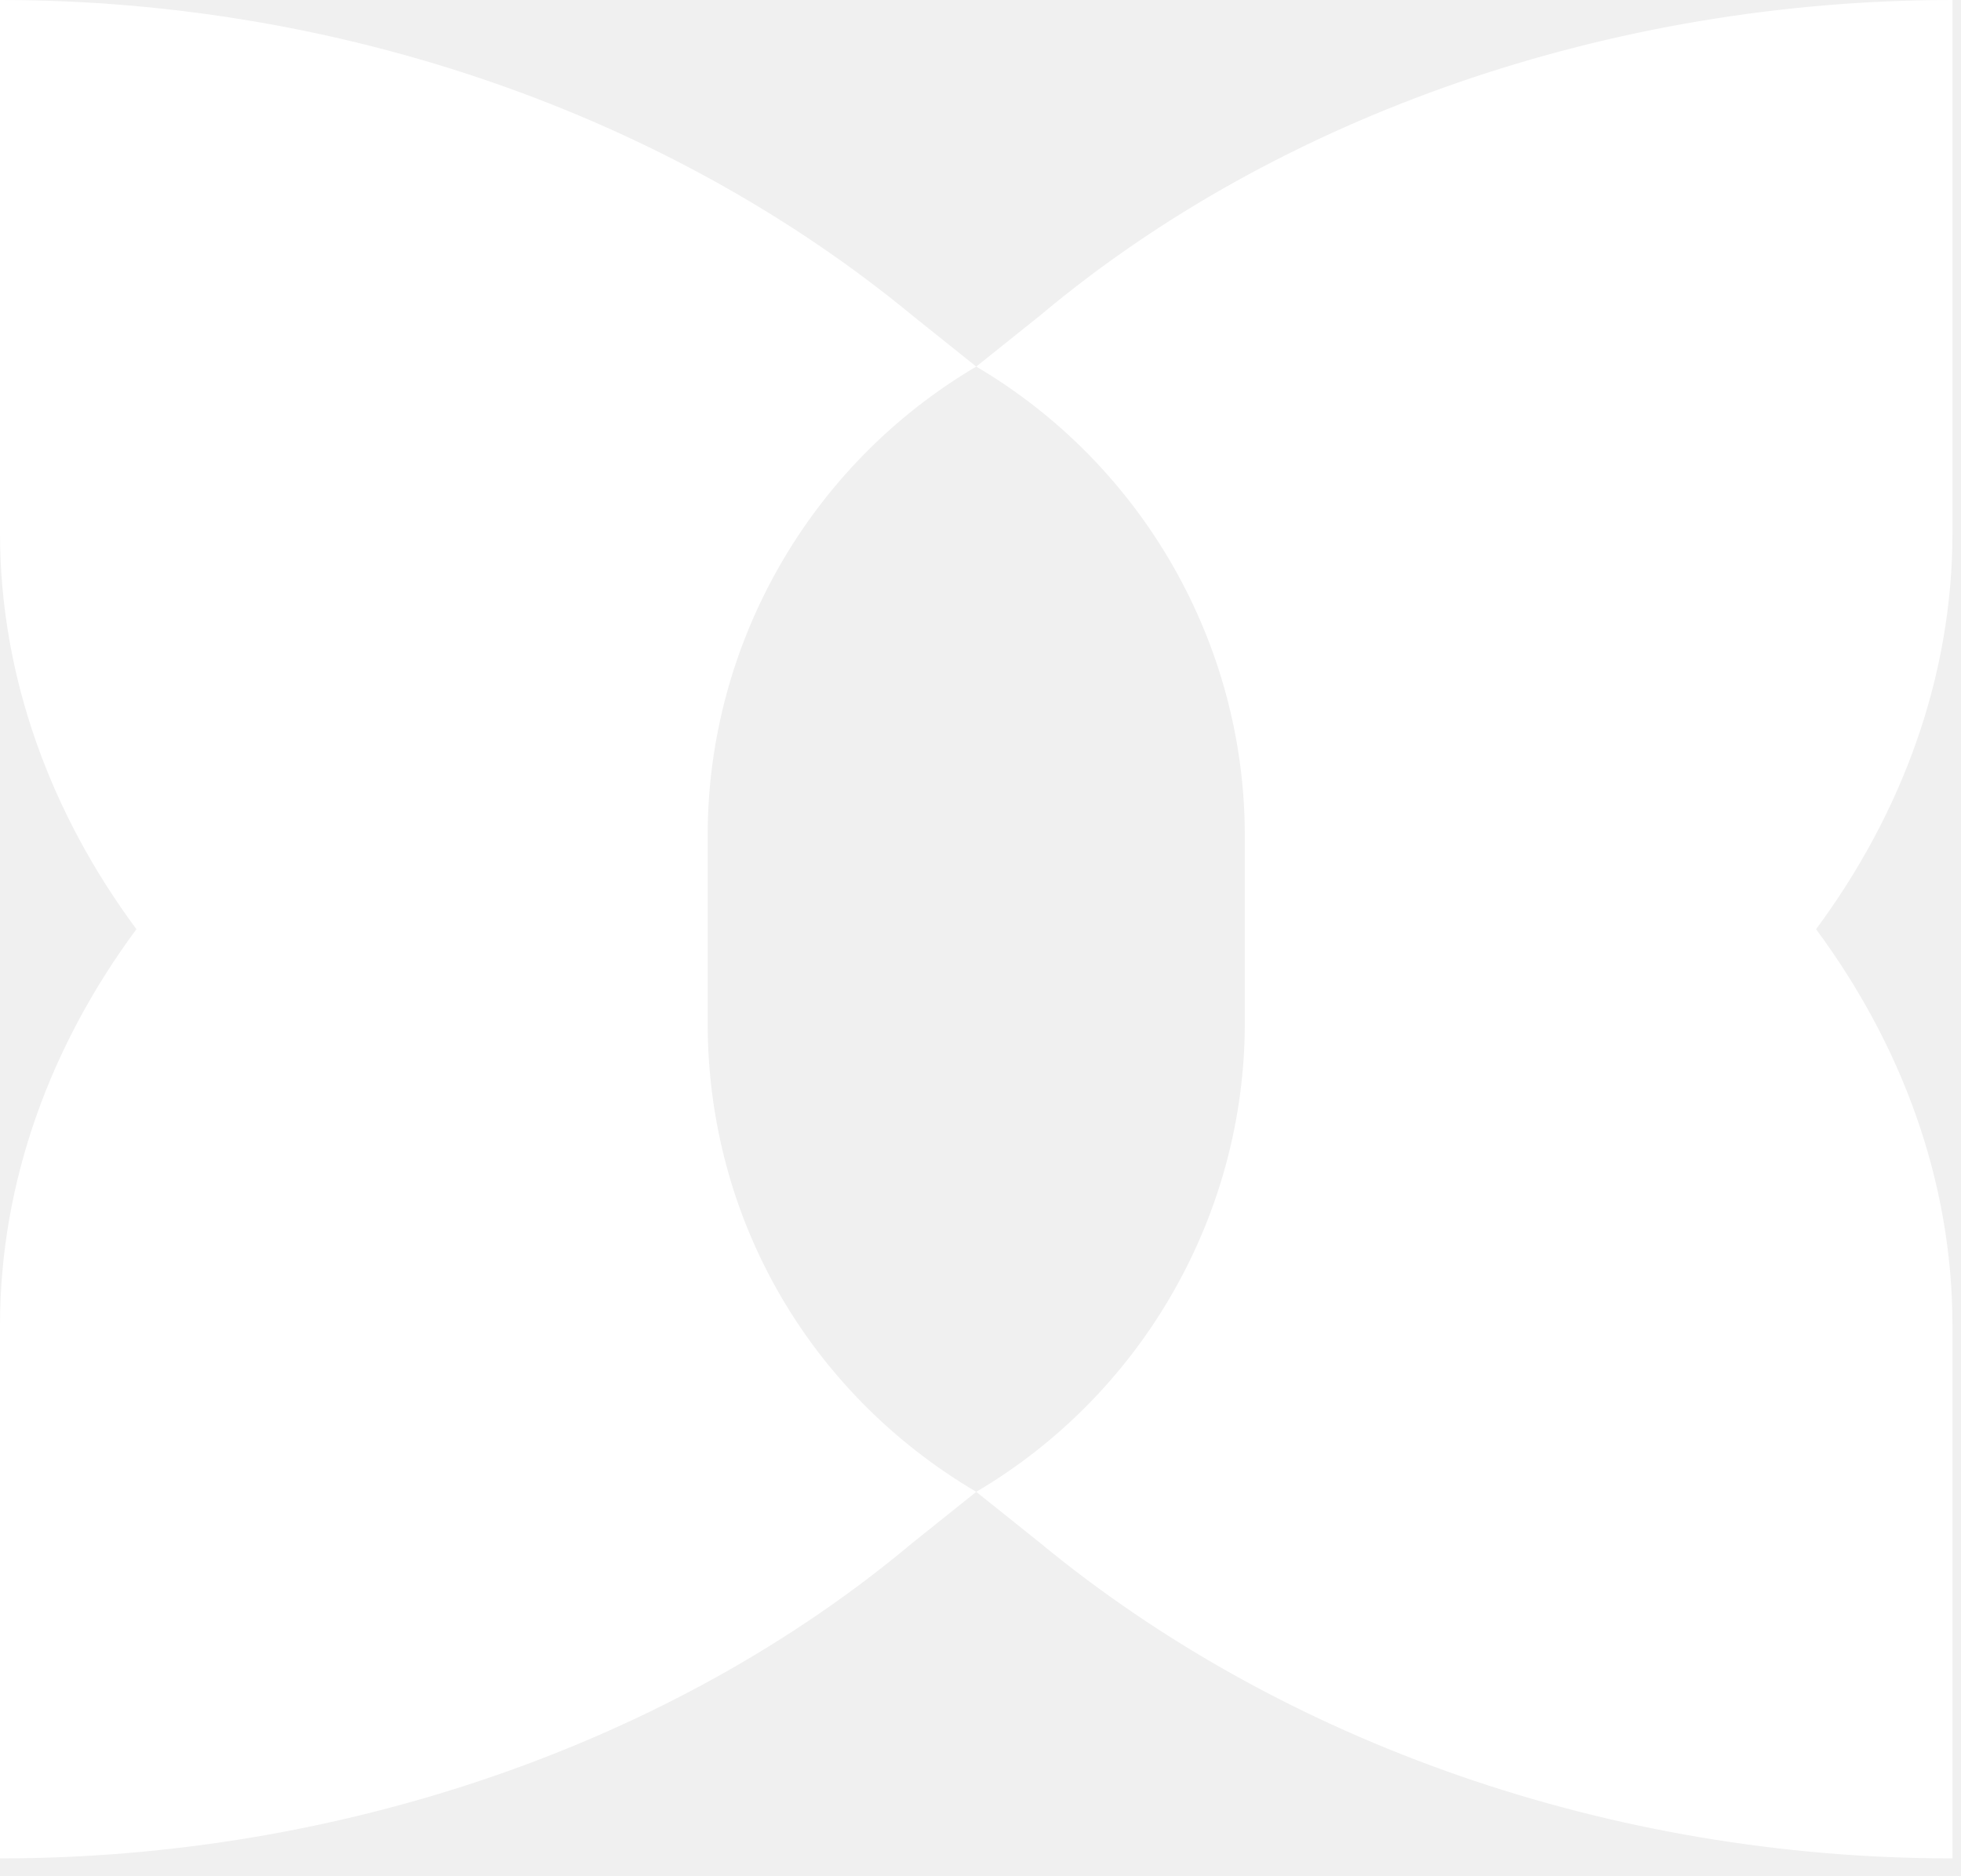
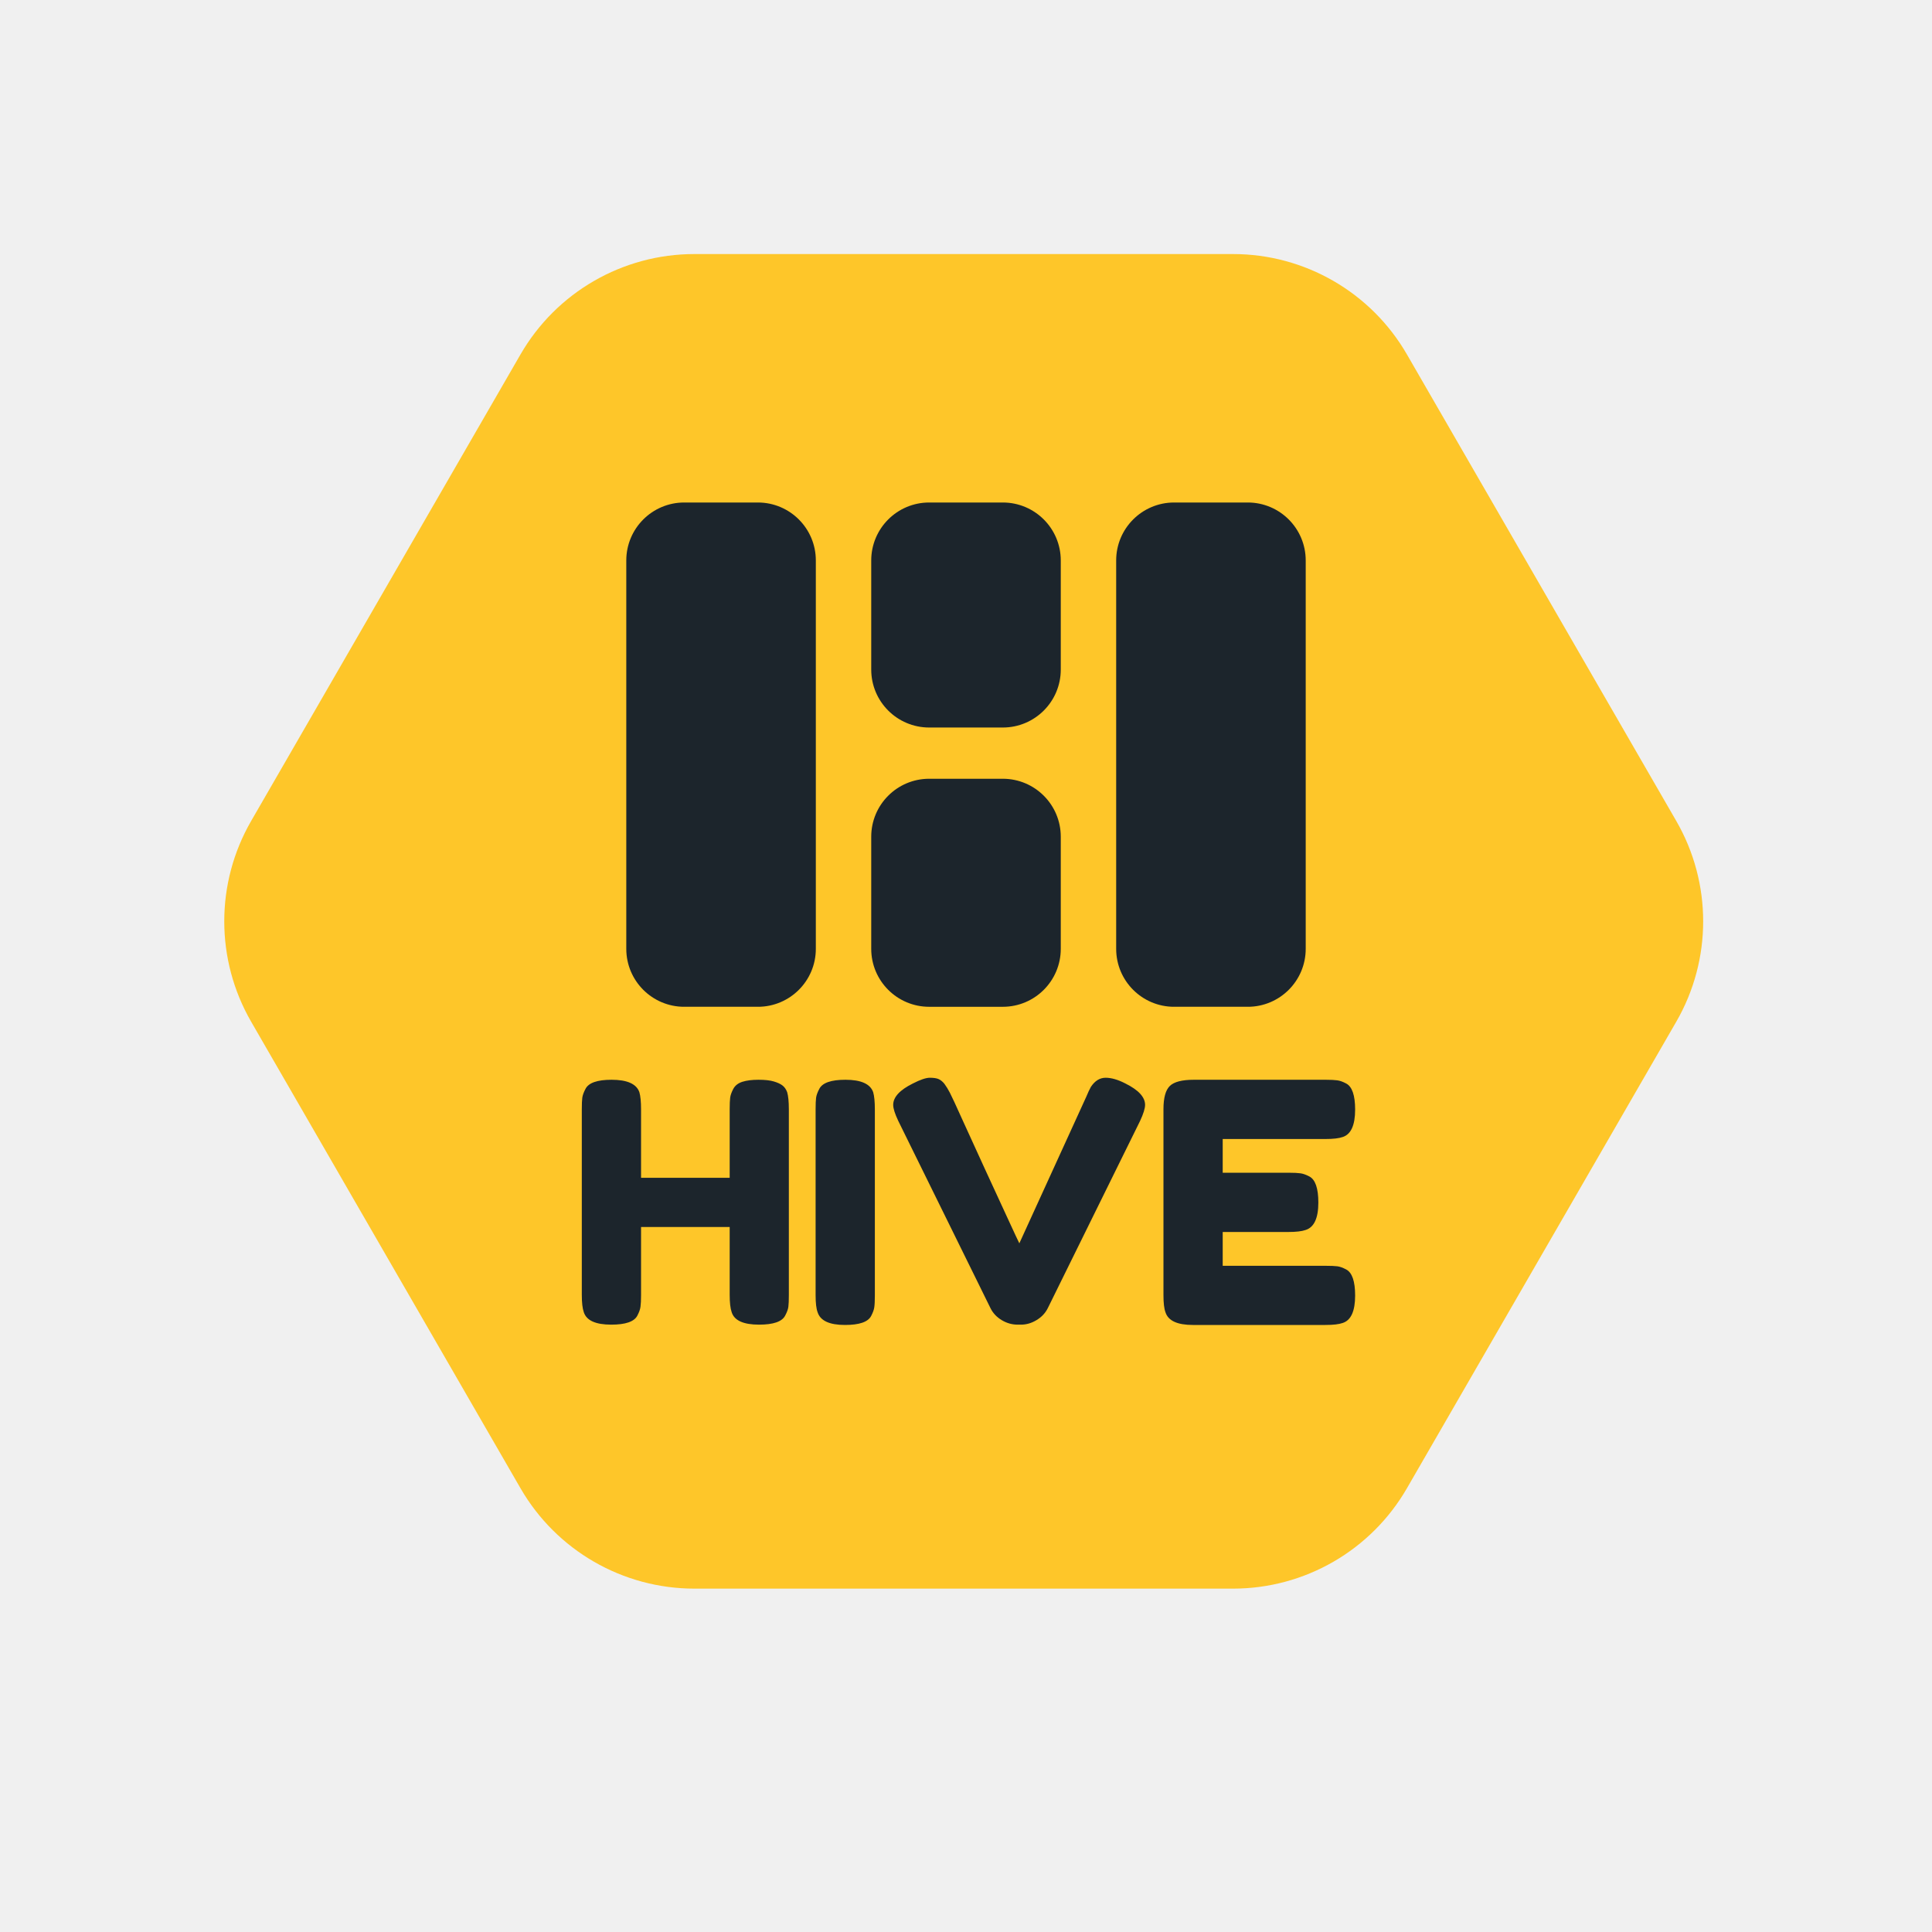
- <svg xmlns="http://www.w3.org/2000/svg" width="46" height="44" viewBox="0 0 46 44" fill="none">
-   <path d="M45.8 12.5V0C37.8 0 30 2.7 24.4 7.4L22.9 8.6L21.4 7.4C15.7 2.7 8 0 0 0V12.5C0 15.9 1.2 19.1 3.2 21.8C1.2 24.5 0 27.7 0 31.1V43.6C8 43.6 15.8 40.9 21.4 36.2L22.9 35C19 32.7 16.6 28.6 16.6 24V19.6C16.6 15.1 19 10.9 22.9 8.6C26.8 10.9 29.2 15.1 29.2 19.6V24C29.2 28.5 26.8 32.7 22.9 35L24.4 36.2C30.1 40.9 37.8 43.6 45.8 43.6V31.1C45.8 27.7 44.6 24.5 42.6 21.8C44.6 19.1 45.8 15.9 45.8 12.5Z" fill="white" />
+ <svg xmlns="http://www.w3.org/2000/svg" width="500" zoomAndPan="magnify" viewBox="0 0 375 375" height="500" preserveAspectRatio="xMidYMid meet" version="1.0">
+   <defs>
+     <g />
+     <clipPath id="552ae8dc4b">
+       <path d="M 43 49.312 L 331 49.312 L 331 308.699 L 43 308.699 Z M 43 49.312 " clip-rule="nonzero" />
+     </clipPath>
+     <clipPath id="47d03d9fa2">
+       <path d="M 273.086 68.797 L 325.363 159.348 C 332.324 171.402 332.324 186.258 325.363 198.316 L 273.086 288.867 C 266.125 300.922 253.258 308.352 239.336 308.352 L 134.777 308.352 C 120.855 308.352 107.988 300.922 101.027 288.867 L 48.75 198.316 C 41.789 186.258 41.789 171.402 48.75 159.348 L 101.027 68.797 C 107.988 56.738 120.855 49.312 134.777 49.312 L 239.336 49.312 C 253.258 49.312 266.125 56.738 273.086 68.797 Z M 273.086 68.797 " clip-rule="nonzero" />
+     </clipPath>
+     <clipPath id="6831925970">
+       <path d="M 0 0.312 L 288 0.312 L 288 259.398 L 0 259.398 Z M 0 0.312 " clip-rule="nonzero" />
+     </clipPath>
+     <clipPath id="548725a215">
+       <path d="M 230.086 19.797 L 282.363 110.348 C 289.324 122.402 289.324 137.258 282.363 149.316 L 230.086 239.867 C 223.125 251.922 210.258 259.352 196.336 259.352 L 91.777 259.352 C 77.855 259.352 64.988 251.922 58.027 239.867 L 5.75 149.316 C -1.211 137.258 -1.211 122.402 5.75 110.348 L 58.027 19.797 C 64.988 7.738 77.855 0.312 91.777 0.312 L 196.336 0.312 C 210.258 0.312 223.125 7.738 230.086 19.797 Z M 230.086 19.797 " clip-rule="nonzero" />
+     </clipPath>
+     <clipPath id="2fc738c08d">
+       <rect x="0" width="288" y="0" height="260" />
+     </clipPath>
+     <clipPath id="b28635b539">
+       <path d="M 121.562 97.535 L 158.352 97.535 L 158.352 195.551 L 121.562 195.551 Z M 121.562 97.535 " clip-rule="nonzero" />
+     </clipPath>
+     <clipPath id="537c60f2ed">
+       <path d="M 132.812 97.535 L 147.102 97.535 C 153.316 97.535 158.352 102.57 158.352 108.785 L 158.352 184.168 C 158.352 190.383 153.316 195.418 147.102 195.418 L 132.812 195.418 C 126.598 195.418 121.562 190.383 121.562 184.168 L 121.562 108.785 C 121.562 102.57 126.598 97.535 132.812 97.535 Z M 132.812 97.535 " clip-rule="nonzero" />
+     </clipPath>
+     <clipPath id="9f15d46bbb">
+       <path d="M 0.562 0.535 L 37.352 0.535 L 37.352 98.551 L 0.562 98.551 Z M 0.562 0.535 " clip-rule="nonzero" />
+     </clipPath>
+     <clipPath id="afe14c6f03">
+       <path d="M 11.812 0.535 L 26.102 0.535 C 32.316 0.535 37.352 5.57 37.352 11.785 L 37.352 87.168 C 37.352 93.383 32.316 98.418 26.102 98.418 L 11.812 98.418 C 5.598 98.418 0.562 93.383 0.562 87.168 L 0.562 11.785 C 0.562 5.57 5.598 0.535 11.812 0.535 Z M 11.812 0.535 " clip-rule="nonzero" />
+     </clipPath>
+     <clipPath id="1a26c53b68">
+       <rect x="0" width="38" y="0" height="99" />
+     </clipPath>
+     <clipPath id="81c8383860">
+       <path d="M 169.105 151.156 L 205.895 151.156 L 205.895 195.422 L 169.105 195.422 Z M 169.105 151.156 " clip-rule="nonzero" />
+     </clipPath>
+     <clipPath id="7905a1b881">
+       <path d="M 180.355 151.156 L 194.645 151.156 C 200.859 151.156 205.895 156.191 205.895 162.406 L 205.895 184.168 C 205.895 190.383 200.859 195.418 194.645 195.418 L 180.355 195.418 C 174.141 195.418 169.105 190.383 169.105 184.168 L 169.105 162.406 C 169.105 156.191 174.141 151.156 180.355 151.156 Z M 180.355 151.156 " clip-rule="nonzero" />
+     </clipPath>
+     <clipPath id="1414f33f08">
+       <path d="M 0.105 0.156 L 36.895 0.156 L 36.895 44.422 L 0.105 44.422 Z M 0.105 0.156 " clip-rule="nonzero" />
+     </clipPath>
+     <clipPath id="2bb0a5d19b">
+       <path d="M 11.355 0.156 L 25.645 0.156 C 31.859 0.156 36.895 5.191 36.895 11.406 L 36.895 33.168 C 36.895 39.383 31.859 44.418 25.645 44.418 L 11.355 44.418 C 5.141 44.418 0.105 39.383 0.105 33.168 L 0.105 11.406 C 0.105 5.191 5.141 0.156 11.355 0.156 Z M 11.355 0.156 " clip-rule="nonzero" />
+     </clipPath>
+     <clipPath id="1687204aa1">
+       <rect x="0" width="37" y="0" height="45" />
+     </clipPath>
+     <clipPath id="549a080d33">
+       <path d="M 216.648 97.535 L 253.438 97.535 L 253.438 195.551 L 216.648 195.551 Z M 216.648 97.535 " clip-rule="nonzero" />
+     </clipPath>
+     <clipPath id="68eef05c50">
+       <path d="M 227.898 97.535 L 242.188 97.535 C 248.402 97.535 253.438 102.57 253.438 108.785 L 253.438 184.168 C 253.438 190.383 248.402 195.418 242.188 195.418 L 227.898 195.418 C 221.684 195.418 216.648 190.383 216.648 184.168 L 216.648 108.785 C 216.648 102.57 221.684 97.535 227.898 97.535 Z M 227.898 97.535 " clip-rule="nonzero" />
+     </clipPath>
+     <clipPath id="34579a7c36">
+       <path d="M 0.648 0.535 L 37.438 0.535 L 37.438 98.551 L 0.648 98.551 Z M 0.648 0.535 " clip-rule="nonzero" />
+     </clipPath>
+     <clipPath id="db91b4b9f7">
+       <path d="M 11.898 0.535 L 26.188 0.535 C 32.402 0.535 37.438 5.57 37.438 11.785 L 37.438 87.168 C 37.438 93.383 32.402 98.418 26.188 98.418 L 11.898 98.418 C 5.684 98.418 0.648 93.383 0.648 87.168 L 0.648 11.785 C 0.648 5.57 5.684 0.535 11.898 0.535 Z M 11.898 0.535 " clip-rule="nonzero" />
+     </clipPath>
+     <clipPath id="9691fe2a77">
+       <rect x="0" width="38" y="0" height="99" />
+     </clipPath>
+     <clipPath id="de4e11a726">
+       <path d="M 169.105 97.535 L 205.895 97.535 L 205.895 141.227 L 169.105 141.227 Z M 169.105 97.535 " clip-rule="nonzero" />
+     </clipPath>
+     <clipPath id="f9c581d530">
+       <path d="M 180.355 97.535 L 194.645 97.535 C 200.859 97.535 205.895 102.57 205.895 108.785 L 205.895 129.961 C 205.895 136.176 200.859 141.211 194.645 141.211 L 180.355 141.211 C 174.141 141.211 169.105 136.176 169.105 129.961 L 169.105 108.785 C 169.105 102.57 174.141 97.535 180.355 97.535 Z M 180.355 97.535 " clip-rule="nonzero" />
+     </clipPath>
+     <clipPath id="c20612b75c">
+       <path d="M 0.105 0.535 L 36.895 0.535 L 36.895 44.227 L 0.105 44.227 Z M 0.105 0.535 " clip-rule="nonzero" />
+     </clipPath>
+     <clipPath id="48a1eb1086">
+       <path d="M 11.355 0.535 L 25.645 0.535 C 31.859 0.535 36.895 5.57 36.895 11.785 L 36.895 32.961 C 36.895 39.176 31.859 44.211 25.645 44.211 L 11.355 44.211 C 5.141 44.211 0.105 39.176 0.105 32.961 L 0.105 11.785 C 0.105 5.57 5.141 0.535 11.355 0.535 Z M 11.355 0.535 " clip-rule="nonzero" />
+     </clipPath>
+     <clipPath id="1a7b13d0de">
+       <rect x="0" width="37" y="0" height="45" />
+     </clipPath>
+   </defs>
+   <g clip-path="url(#552ae8dc4b)">
+     <g clip-path="url(#47d03d9fa2)">
+       <g transform="matrix(1, 0, 0, 1, 43, 49)">
+         <g clip-path="url(#2fc738c08d)">
+           <g clip-path="url(#6831925970)">
+             <g clip-path="url(#548725a215)">
+               <path fill="#fec629" d="M -5.5 0.312 L 293.402 0.312 L 293.402 259.699 L -5.5 259.699 Z M -5.5 0.312 " fill-opacity="1" fill-rule="nonzero" />
+             </g>
+           </g>
+         </g>
+       </g>
+     </g>
+   </g>
+   <g clip-path="url(#b28635b539)">
+     <g clip-path="url(#537c60f2ed)">
+       <g transform="matrix(1, 0, 0, 1, 121, 97)">
+         <g clip-path="url(#1a26c53b68)">
+           <g clip-path="url(#9f15d46bbb)">
+             <g clip-path="url(#afe14c6f03)">
+               <path fill="#1c252c" d="M 0.562 0.535 L 37.352 0.535 L 37.352 98.406 L 0.562 98.406 Z M 0.562 0.535 " fill-opacity="1" fill-rule="nonzero" />
+             </g>
+           </g>
+         </g>
+       </g>
+     </g>
+   </g>
+   <g clip-path="url(#81c8383860)">
+     <g clip-path="url(#7905a1b881)">
+       <g transform="matrix(1, 0, 0, 1, 169, 151)">
+         <g clip-path="url(#1687204aa1)">
+           <g clip-path="url(#1414f33f08)">
+             <g clip-path="url(#2bb0a5d19b)">
+               <path fill="#1c252c" d="M 0.105 0.156 L 36.895 0.156 L 36.895 44.422 L 0.105 44.422 Z M 0.105 0.156 " fill-opacity="1" fill-rule="nonzero" />
+             </g>
+           </g>
+         </g>
+       </g>
+     </g>
+   </g>
+   <g clip-path="url(#549a080d33)">
+     <g clip-path="url(#68eef05c50)">
+       <g transform="matrix(1, 0, 0, 1, 216, 97)">
+         <g clip-path="url(#9691fe2a77)">
+           <g clip-path="url(#34579a7c36)">
+             <g clip-path="url(#db91b4b9f7)">
+               <path fill="#1c252c" d="M 0.648 0.535 L 37.438 0.535 L 37.438 98.406 L 0.648 98.406 Z M 0.648 0.535 " fill-opacity="1" fill-rule="nonzero" />
+             </g>
+           </g>
+         </g>
+       </g>
+     </g>
+   </g>
+   <g fill="#1c252c" fill-opacity="1">
+     <g transform="translate(110.3346, 257.1752)">
+       <g>
+         <path d="M 32 -45.828 C 32.352 -46.484 32.941 -46.941 33.766 -47.203 C 34.586 -47.461 35.625 -47.594 36.875 -47.594 C 38.133 -47.594 39.129 -47.484 39.859 -47.266 C 40.598 -47.047 41.16 -46.785 41.547 -46.484 C 41.941 -46.18 42.242 -45.75 42.453 -45.188 C 42.672 -44.445 42.781 -43.32 42.781 -41.812 L 42.781 -5.781 C 42.781 -4.781 42.75 -4.031 42.688 -3.531 C 42.625 -3.039 42.414 -2.469 42.062 -1.812 C 41.457 -0.645 39.77 -0.062 37 -0.062 C 33.969 -0.062 32.195 -0.863 31.688 -2.469 C 31.426 -3.207 31.297 -4.332 31.297 -5.844 L 31.297 -19.016 L 14.094 -19.016 L 14.094 -5.781 C 14.094 -4.781 14.055 -4.031 13.984 -3.531 C 13.922 -3.039 13.719 -2.469 13.375 -1.812 C 12.77 -0.645 11.082 -0.062 8.312 -0.062 C 5.281 -0.062 3.504 -0.863 2.984 -2.469 C 2.723 -3.207 2.594 -4.332 2.594 -5.844 L 2.594 -41.875 C 2.594 -42.875 2.625 -43.617 2.688 -44.109 C 2.758 -44.609 2.969 -45.18 3.312 -45.828 C 3.914 -47.004 5.602 -47.594 8.375 -47.594 C 11.406 -47.594 13.203 -46.789 13.766 -45.188 C 13.984 -44.445 14.094 -43.32 14.094 -41.812 L 14.094 -28.562 L 31.297 -28.562 L 31.297 -41.875 C 31.297 -42.875 31.328 -43.617 31.391 -44.109 C 31.453 -44.609 31.656 -45.18 32 -45.828 Z M 32 -45.828 " />
+       </g>
+     </g>
+   </g>
+   <g fill="#1c252c" fill-opacity="1">
+     <g transform="translate(155.7149, 257.1752)">
+       <g>
+         <path d="M 2.594 -41.875 C 2.594 -42.875 2.625 -43.617 2.688 -44.109 C 2.758 -44.609 2.969 -45.18 3.312 -45.828 C 3.914 -47.004 5.602 -47.594 8.375 -47.594 C 11.406 -47.594 13.203 -46.789 13.766 -45.188 C 13.984 -44.445 14.094 -43.32 14.094 -41.812 L 14.094 -5.719 C 14.094 -4.676 14.055 -3.914 13.984 -3.438 C 13.922 -2.969 13.719 -2.406 13.375 -1.75 C 12.77 -0.582 11.082 0 8.312 0 C 5.281 0 3.504 -0.82 2.984 -2.469 C 2.723 -3.156 2.594 -4.258 2.594 -5.781 Z M 2.594 -41.875 " />
+       </g>
+     </g>
+   </g>
+   <g fill="#1c252c" fill-opacity="1">
+     <g transform="translate(172.3998, 257.1752)">
+       <g>
+         <path d="M 46.031 -46.875 C 48.582 -45.613 49.859 -44.227 49.859 -42.719 C 49.859 -42.031 49.535 -40.992 48.891 -39.609 L 30.969 -3.25 C 30.488 -2.289 29.758 -1.52 28.781 -0.938 C 27.812 -0.352 26.812 -0.062 25.781 -0.062 L 25.125 -0.062 C 24.039 -0.062 23.008 -0.352 22.031 -0.938 C 21.062 -1.52 20.336 -2.289 19.859 -3.25 L 1.953 -39.609 C 1.297 -40.992 0.969 -42.031 0.969 -42.719 C 0.969 -44.227 2.242 -45.613 4.797 -46.875 C 6.234 -47.613 7.328 -47.984 8.078 -47.984 C 8.836 -47.984 9.41 -47.895 9.797 -47.719 C 10.191 -47.539 10.562 -47.238 10.906 -46.812 C 11.289 -46.289 11.645 -45.711 11.969 -45.078 C 12.301 -44.453 13.133 -42.656 14.469 -39.688 C 15.812 -36.727 17.25 -33.582 18.781 -30.25 C 20.32 -26.914 21.773 -23.766 23.141 -20.797 C 24.504 -17.836 25.273 -16.188 25.453 -15.844 L 38.438 -44.281 C 38.781 -45.102 39.082 -45.75 39.344 -46.219 C 40.125 -47.395 41.078 -47.984 42.203 -47.984 C 43.328 -47.984 44.602 -47.613 46.031 -46.875 Z M 46.031 -46.875 " />
+       </g>
+     </g>
+   </g>
+   <g fill="#1c252c" fill-opacity="1">
+     <g transform="translate(223.2336, 257.1752)">
+       <g>
+         <path d="M 14.094 -11.484 L 34.078 -11.484 C 35.078 -11.484 35.828 -11.453 36.328 -11.391 C 36.828 -11.328 37.398 -11.125 38.047 -10.781 C 39.211 -10.176 39.797 -8.488 39.797 -5.719 C 39.797 -2.688 38.992 -0.91 37.391 -0.391 C 36.66 -0.129 35.535 0 34.016 0 L 8.312 0 C 5.281 0 3.504 -0.82 2.984 -2.469 C 2.723 -3.156 2.594 -4.258 2.594 -5.781 L 2.594 -41.875 C 2.594 -44.082 3.004 -45.586 3.828 -46.391 C 4.648 -47.191 6.207 -47.594 8.5 -47.594 L 34.078 -47.594 C 35.078 -47.594 35.828 -47.555 36.328 -47.484 C 36.828 -47.422 37.398 -47.219 38.047 -46.875 C 39.211 -46.27 39.797 -44.582 39.797 -41.812 C 39.797 -38.781 38.992 -37.004 37.391 -36.484 C 36.66 -36.223 35.535 -36.094 34.016 -36.094 L 14.094 -36.094 L 14.094 -29.547 L 26.938 -29.547 C 27.938 -29.547 28.68 -29.508 29.172 -29.438 C 29.672 -29.375 30.25 -29.172 30.906 -28.828 C 32.07 -28.223 32.656 -26.535 32.656 -23.766 C 32.656 -20.734 31.832 -18.957 30.188 -18.438 C 29.445 -18.176 28.32 -18.047 26.812 -18.047 L 14.094 -18.047 Z M 14.094 -11.484 " />
+       </g>
+     </g>
+   </g>
+   <g clip-path="url(#de4e11a726)">
+     <g clip-path="url(#f9c581d530)">
+       <g transform="matrix(1, 0, 0, 1, 169, 97)">
+         <g clip-path="url(#1a7b13d0de)">
+           <g clip-path="url(#c20612b75c)">
+             <g clip-path="url(#48a1eb1086)">
+               <path fill="#1c252c" d="M 0.105 0.535 L 36.895 0.535 L 36.895 44.227 L 0.105 44.227 Z M 0.105 0.535 " fill-opacity="1" fill-rule="nonzero" />
+             </g>
+           </g>
+         </g>
+       </g>
+     </g>
+   </g>
</svg>
